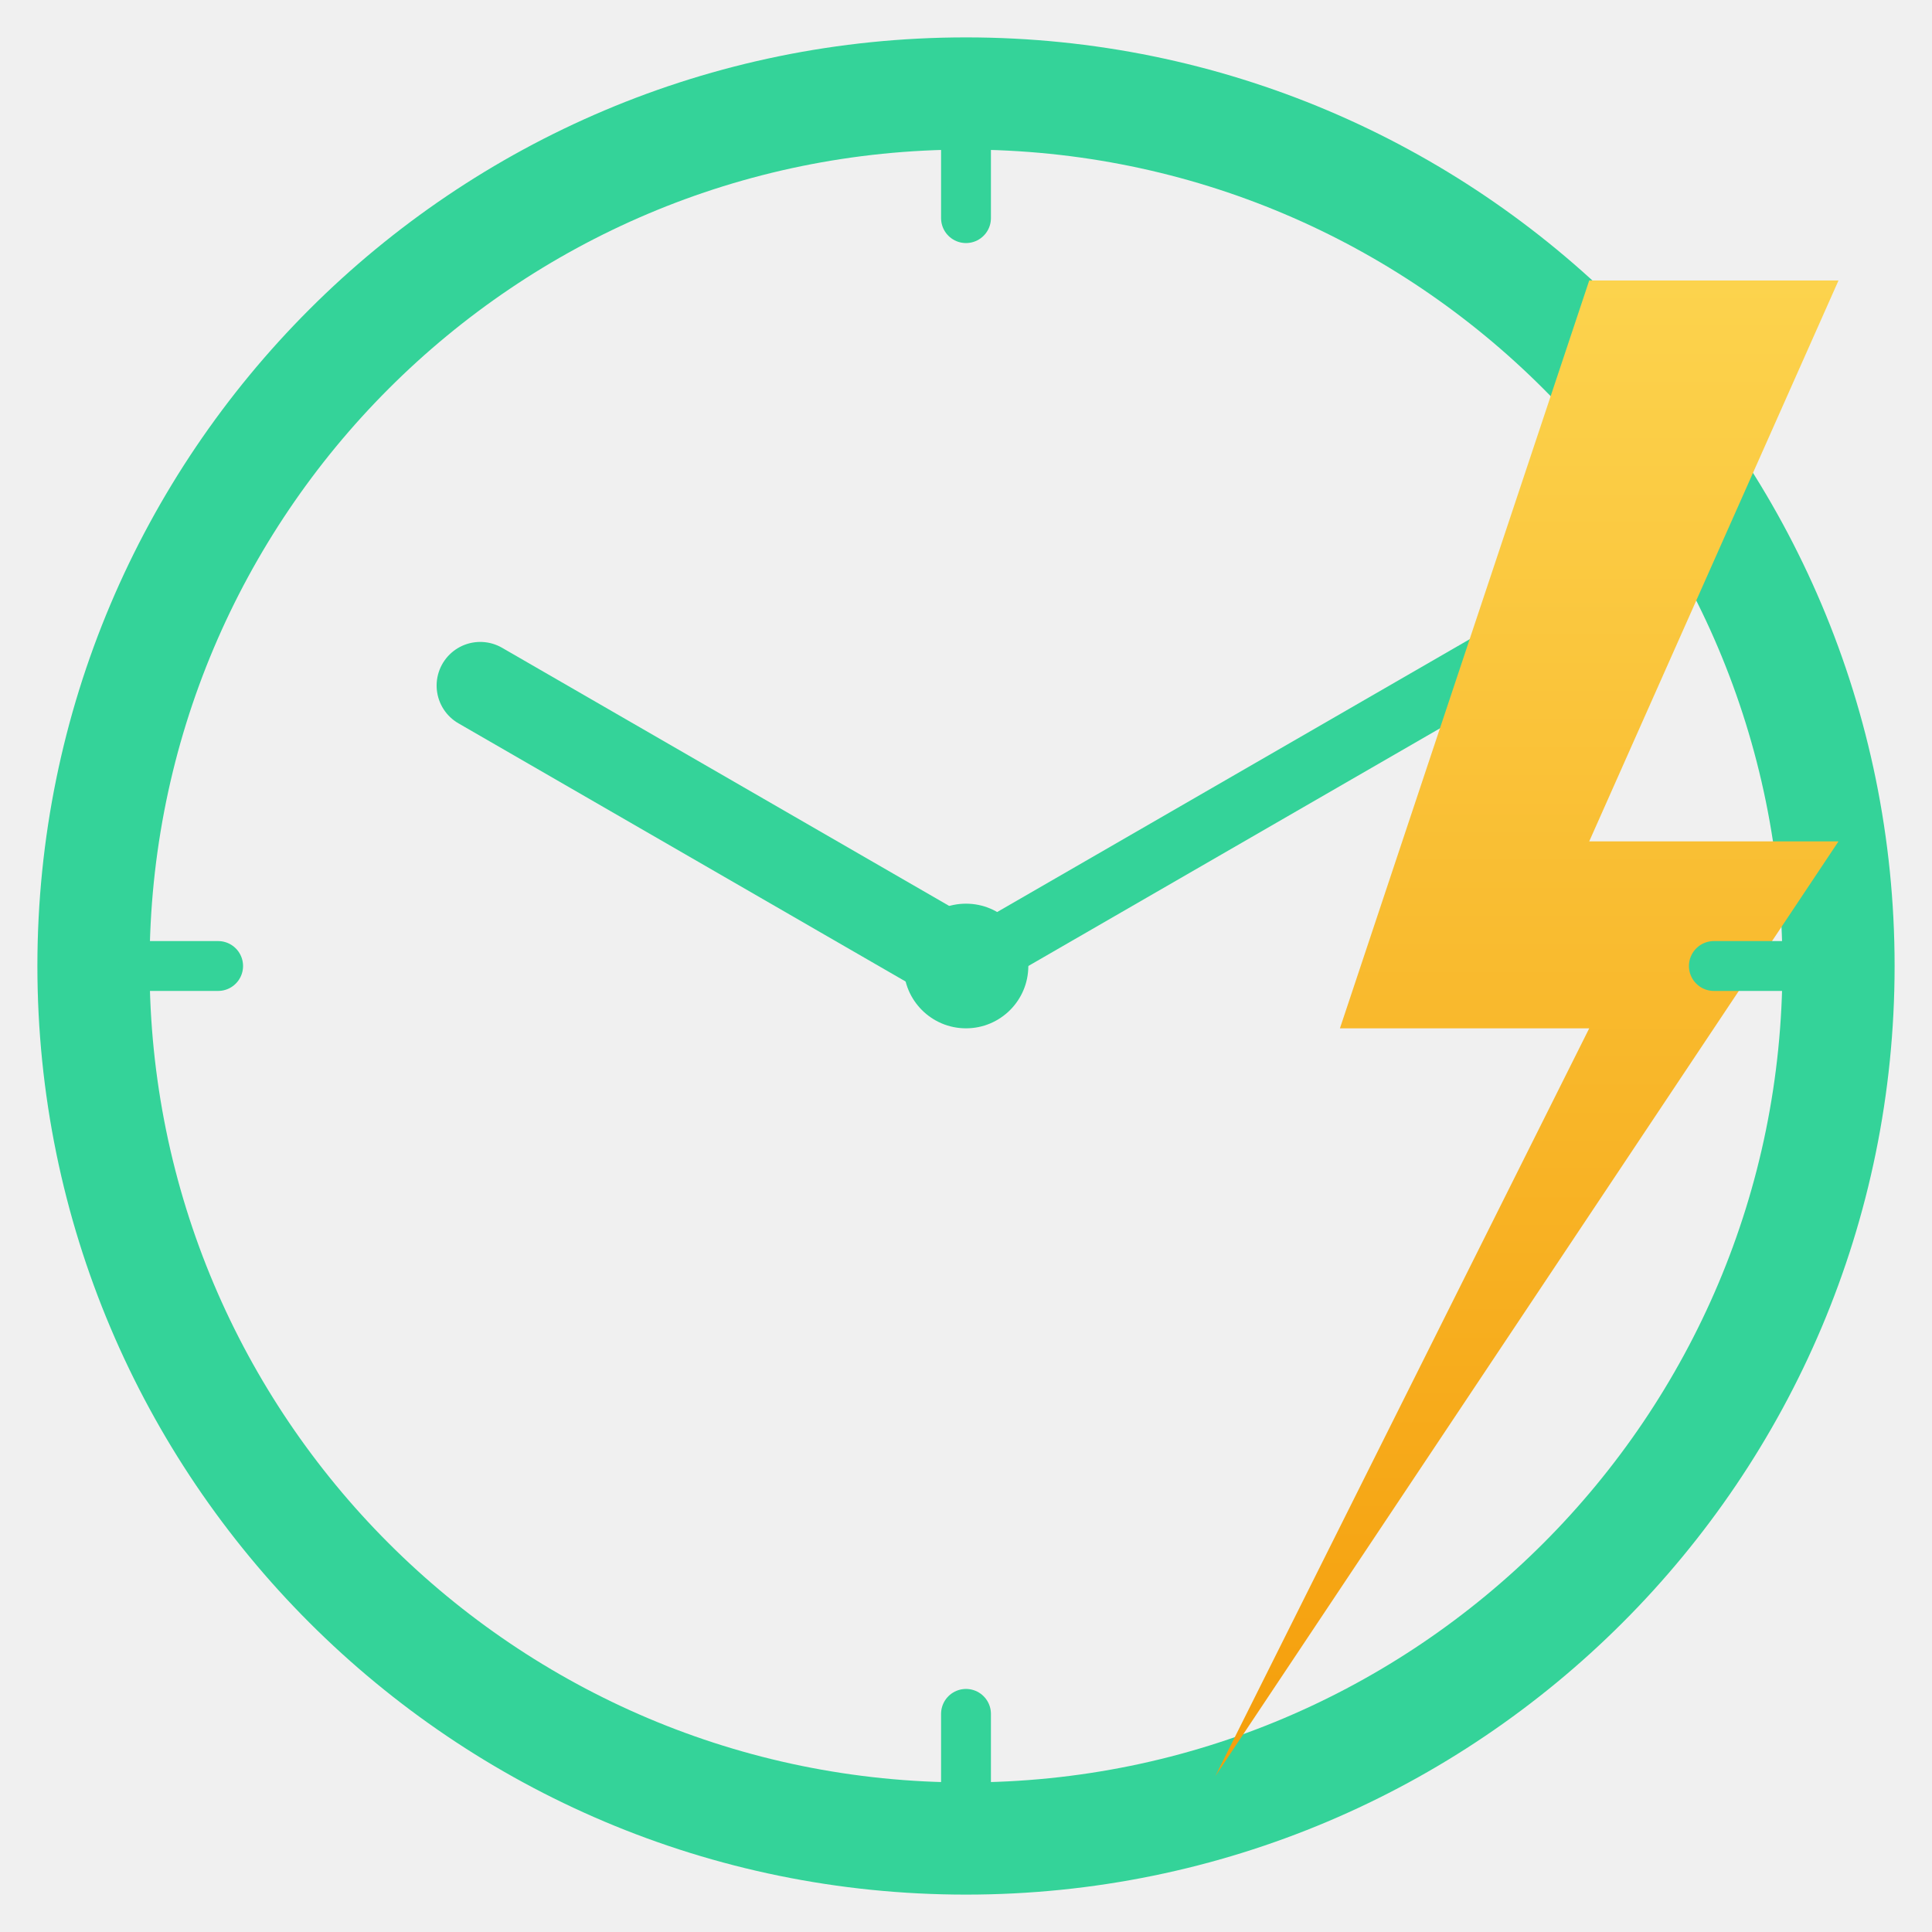
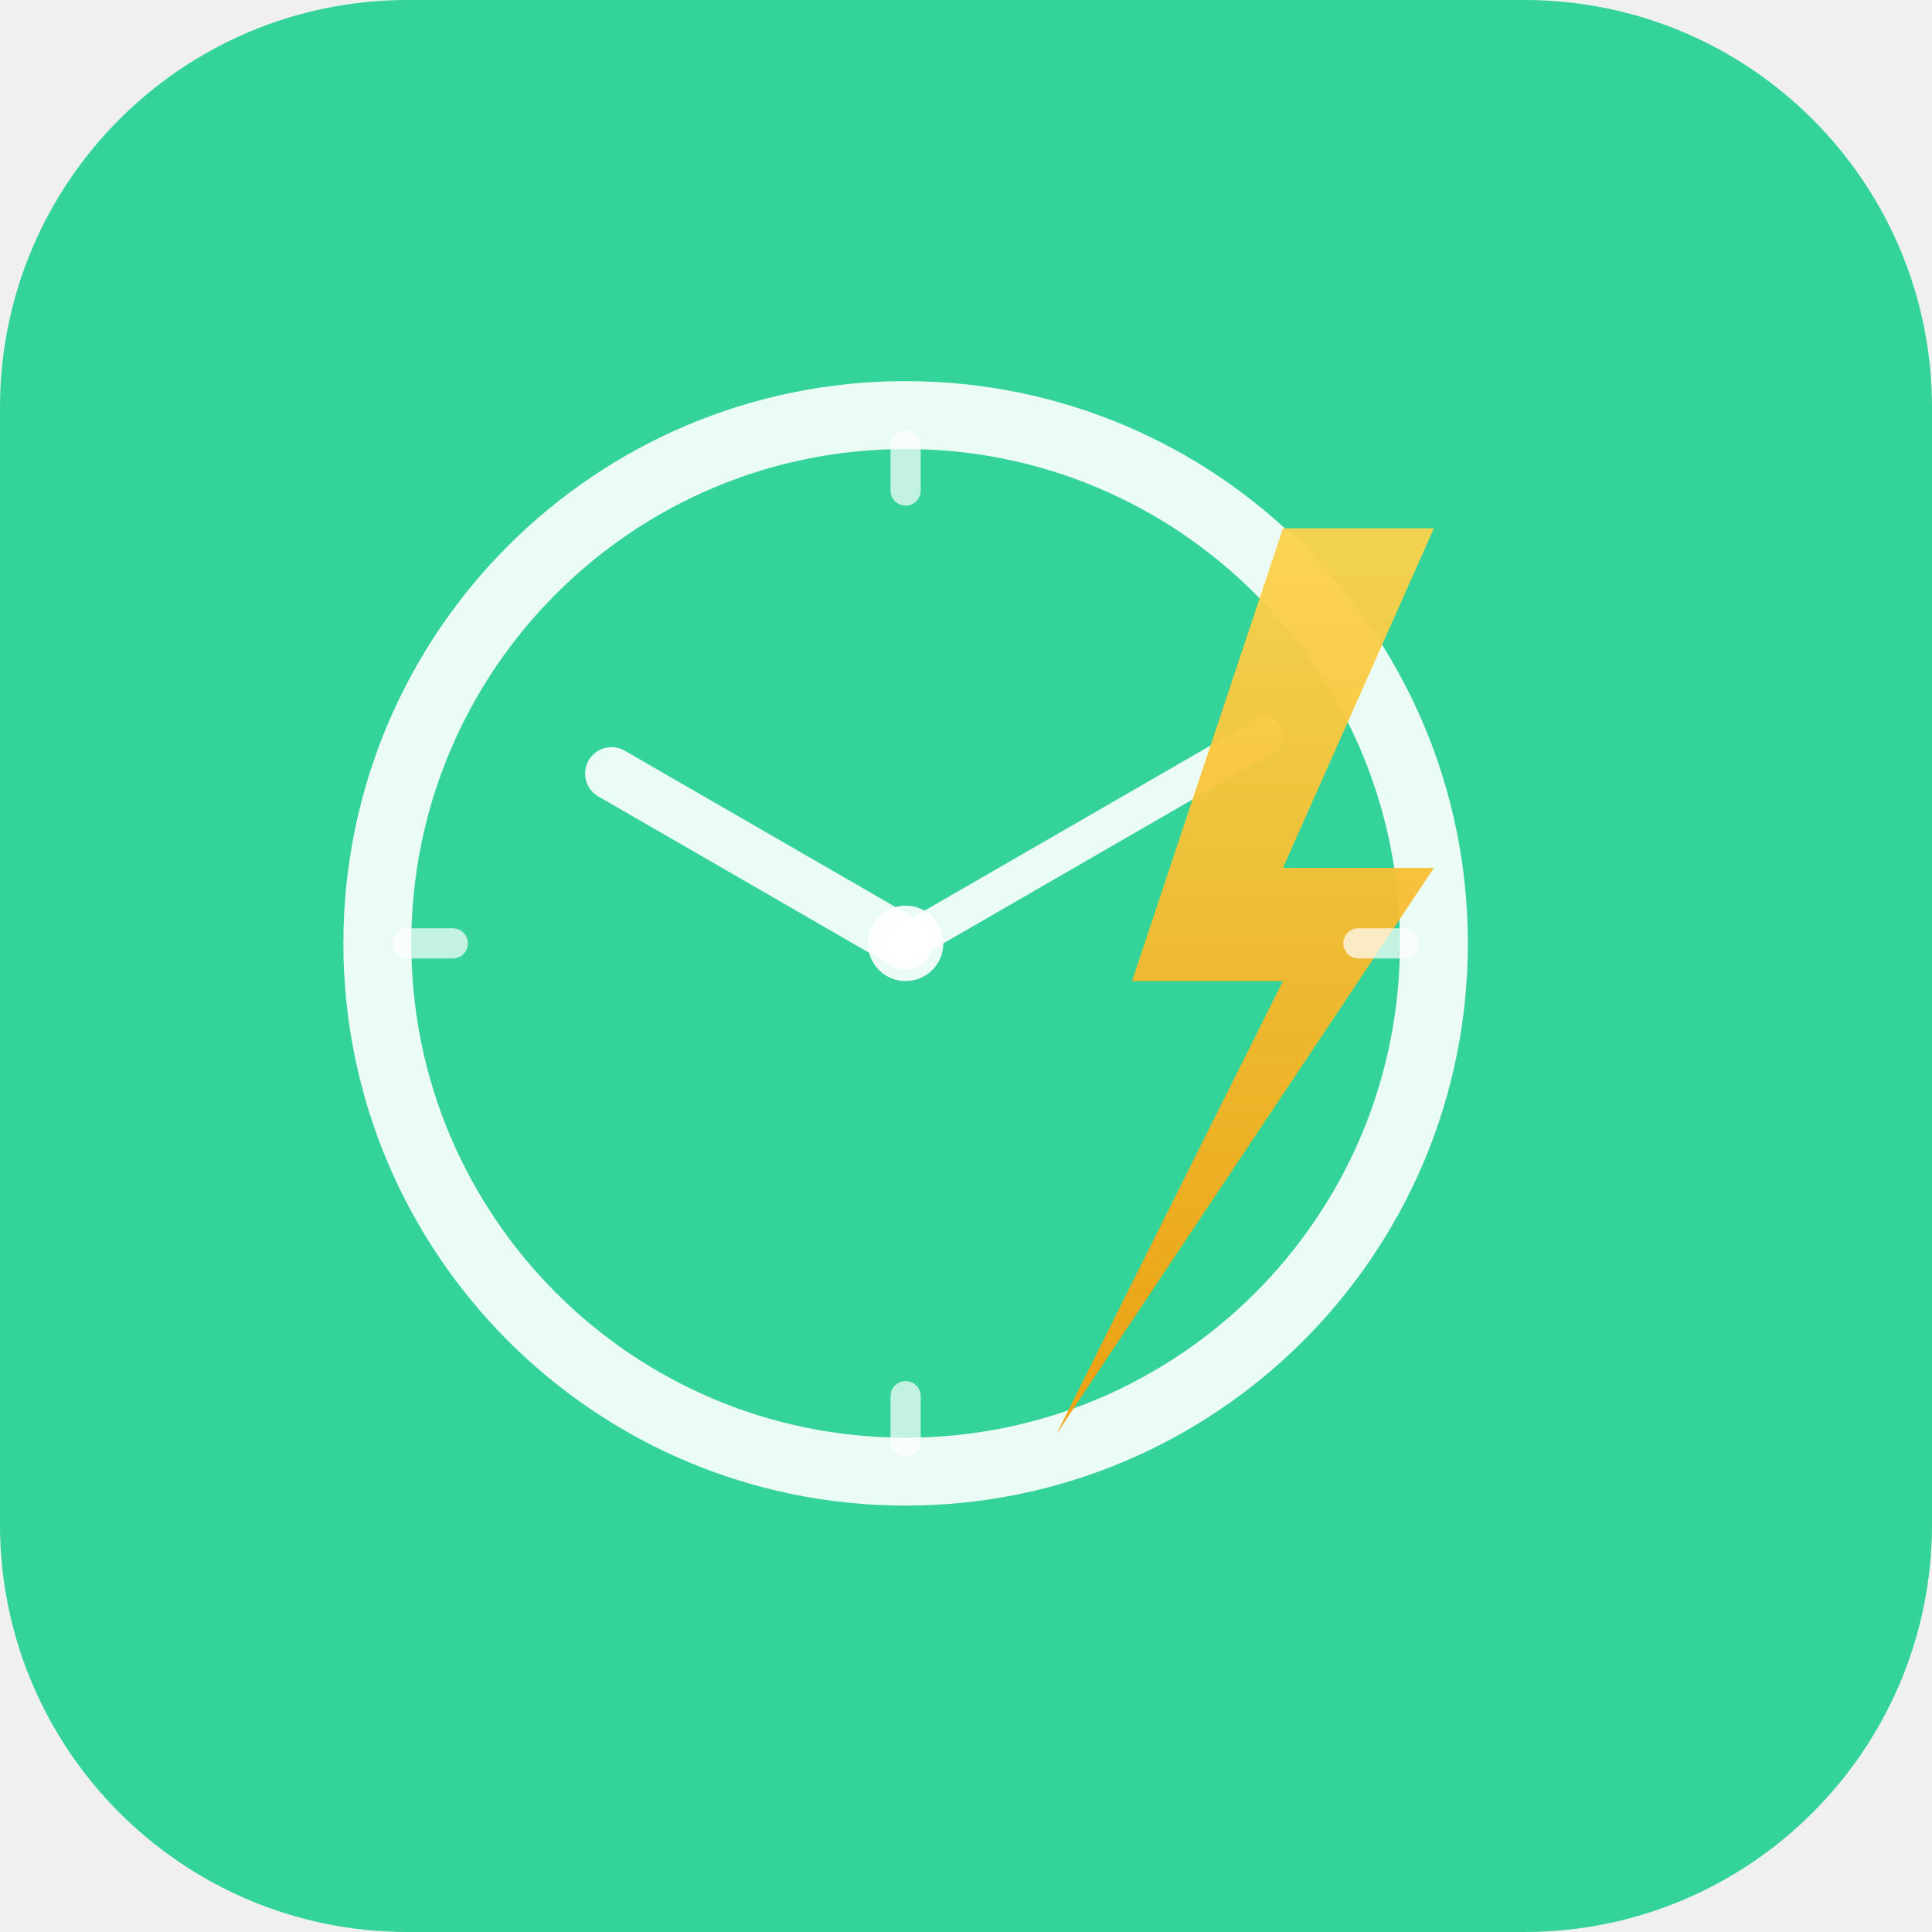
- <svg xmlns="http://www.w3.org/2000/svg" viewBox="85 95 310 310" width="512" height="512">
+ <svg xmlns="http://www.w3.org/2000/svg" viewBox="0 0 512 512" width="512" height="512">
  <defs>
-     <linearGradient id="clock-stroke" x1="0%" y1="0%" x2="100%" y2="100%">
+     <linearGradient id="bg" x1="0%" y1="0%" x2="100%" y2="100%">
      <stop offset="0%" stop-color="#34D399" />
      <stop offset="100%" stop-color="#34D399" />
    </linearGradient>
    <linearGradient id="lightning" x1="0%" y1="0%" x2="0%" y2="100%">
      <stop offset="0%" stop-color="#FCD34D" />
      <stop offset="100%" stop-color="#F59E0B" />
    </linearGradient>
  </defs>
-   <circle cx="240" cy="250" r="140" fill="none" stroke="url(#clock-stroke)" stroke-width="18" />
-   <circle cx="240" cy="250" r="10" fill="url(#clock-stroke)" />
-   <line x1="240" y1="250" x2="240" y2="160" stroke="#34D399" stroke-width="14" stroke-linecap="round" transform="rotate(-60 240 250)" />
-   <line x1="240" y1="250" x2="240" y2="140" stroke="#34D399" stroke-width="10" stroke-linecap="round" transform="rotate(60 240 250)" />
-   <polygon points="340,140 300,260 340,260 280,380 380,230 340,230 380,140" fill="url(#lightning)" />
-   <line x1="240" y1="118" x2="240" y2="130" stroke="#34D399" stroke-width="8" stroke-linecap="round" />
-   <line x1="240" y1="370" x2="240" y2="382" stroke="#34D399" stroke-width="8" stroke-linecap="round" />
-   <line x1="108" y1="250" x2="120" y2="250" stroke="#34D399" stroke-width="8" stroke-linecap="round" />
-   <line x1="360" y1="250" x2="372" y2="250" stroke="#34D399" stroke-width="8" stroke-linecap="round" />
+   <rect width="512" height="512" rx="108" fill="url(#bg)" />
+   <circle cx="240" cy="250" r="140" fill="none" stroke="white" stroke-width="18" opacity="0.9" />
+   <circle cx="240" cy="250" r="10" fill="white" opacity="0.9" />
+   <line x1="240" y1="250" x2="240" y2="160" stroke="white" stroke-width="14" stroke-linecap="round" opacity="0.9" transform="rotate(-60 240 250)" />
+   <line x1="240" y1="250" x2="240" y2="140" stroke="white" stroke-width="10" stroke-linecap="round" opacity="0.9" transform="rotate(60 240 250)" />
+   <polygon points="340,140 300,260 340,260 280,380 380,230 340,230 380,140" fill="url(#lightning)" opacity="0.95" />
+   <line x1="240" y1="118" x2="240" y2="130" stroke="white" stroke-width="8" stroke-linecap="round" opacity="0.7" />
+   <line x1="240" y1="370" x2="240" y2="382" stroke="white" stroke-width="8" stroke-linecap="round" opacity="0.7" />
+   <line x1="108" y1="250" x2="120" y2="250" stroke="white" stroke-width="8" stroke-linecap="round" opacity="0.7" />
+   <line x1="360" y1="250" x2="372" y2="250" stroke="white" stroke-width="8" stroke-linecap="round" opacity="0.7" />
</svg>
